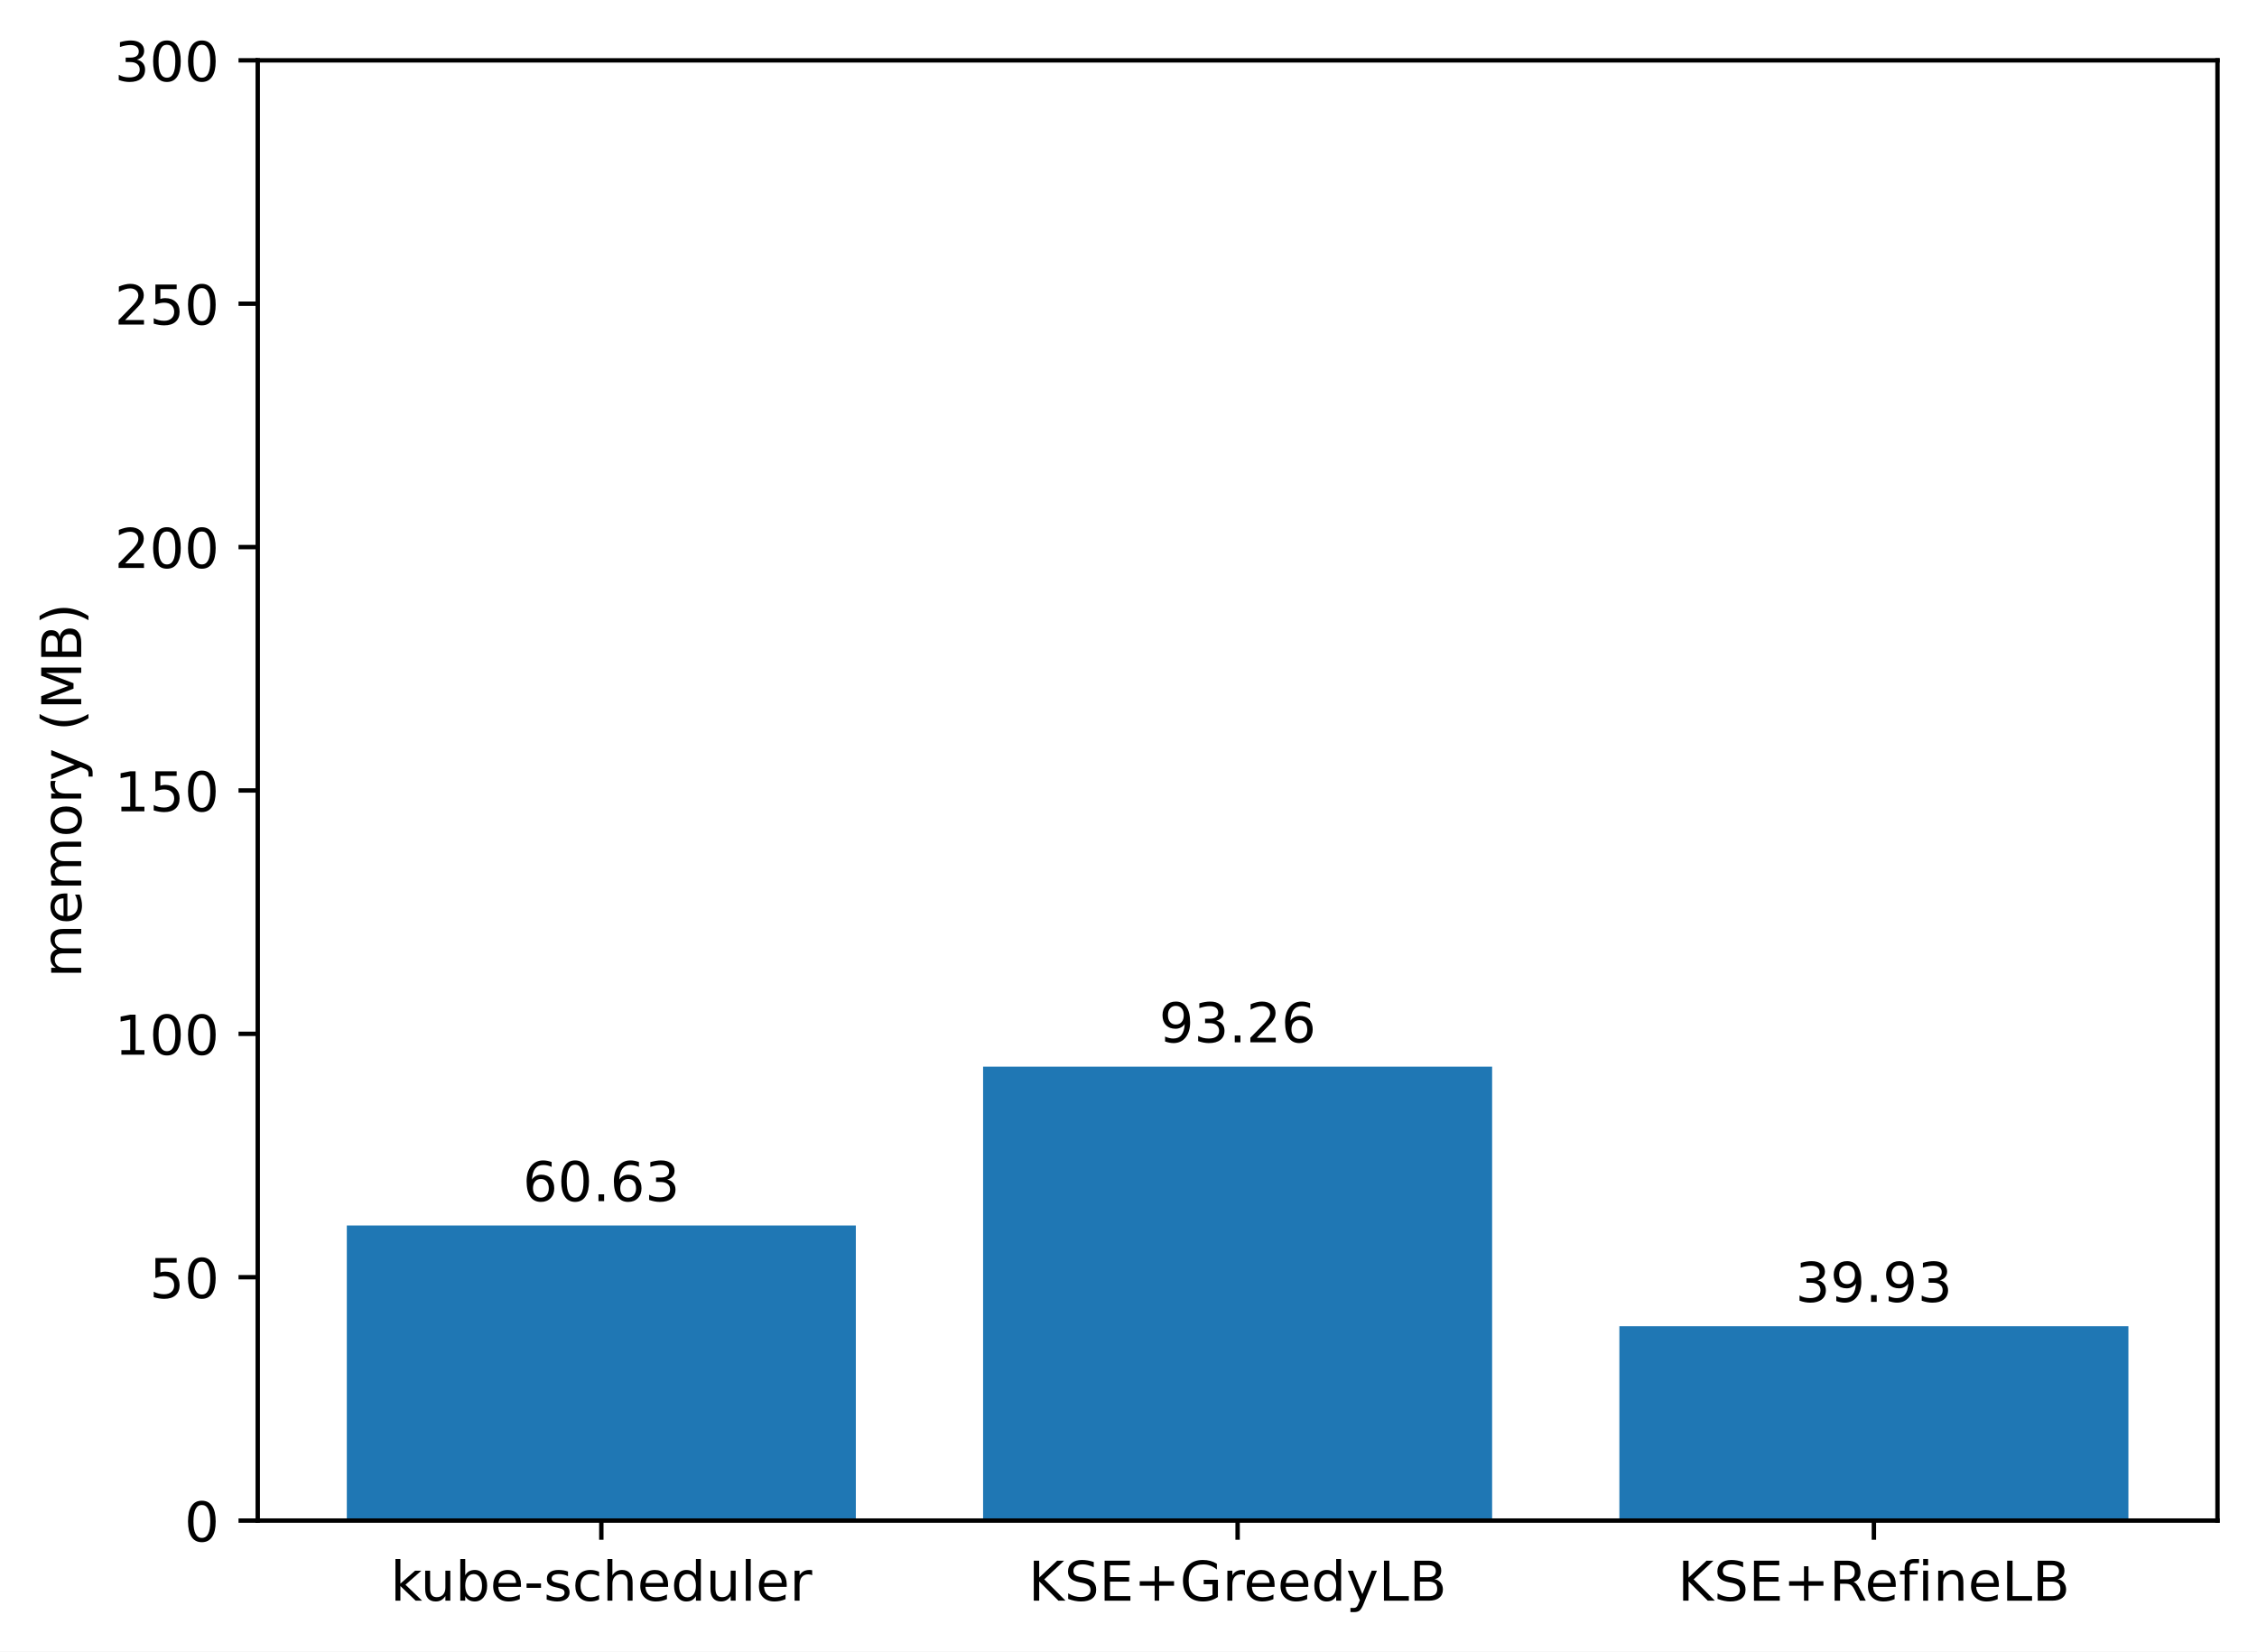
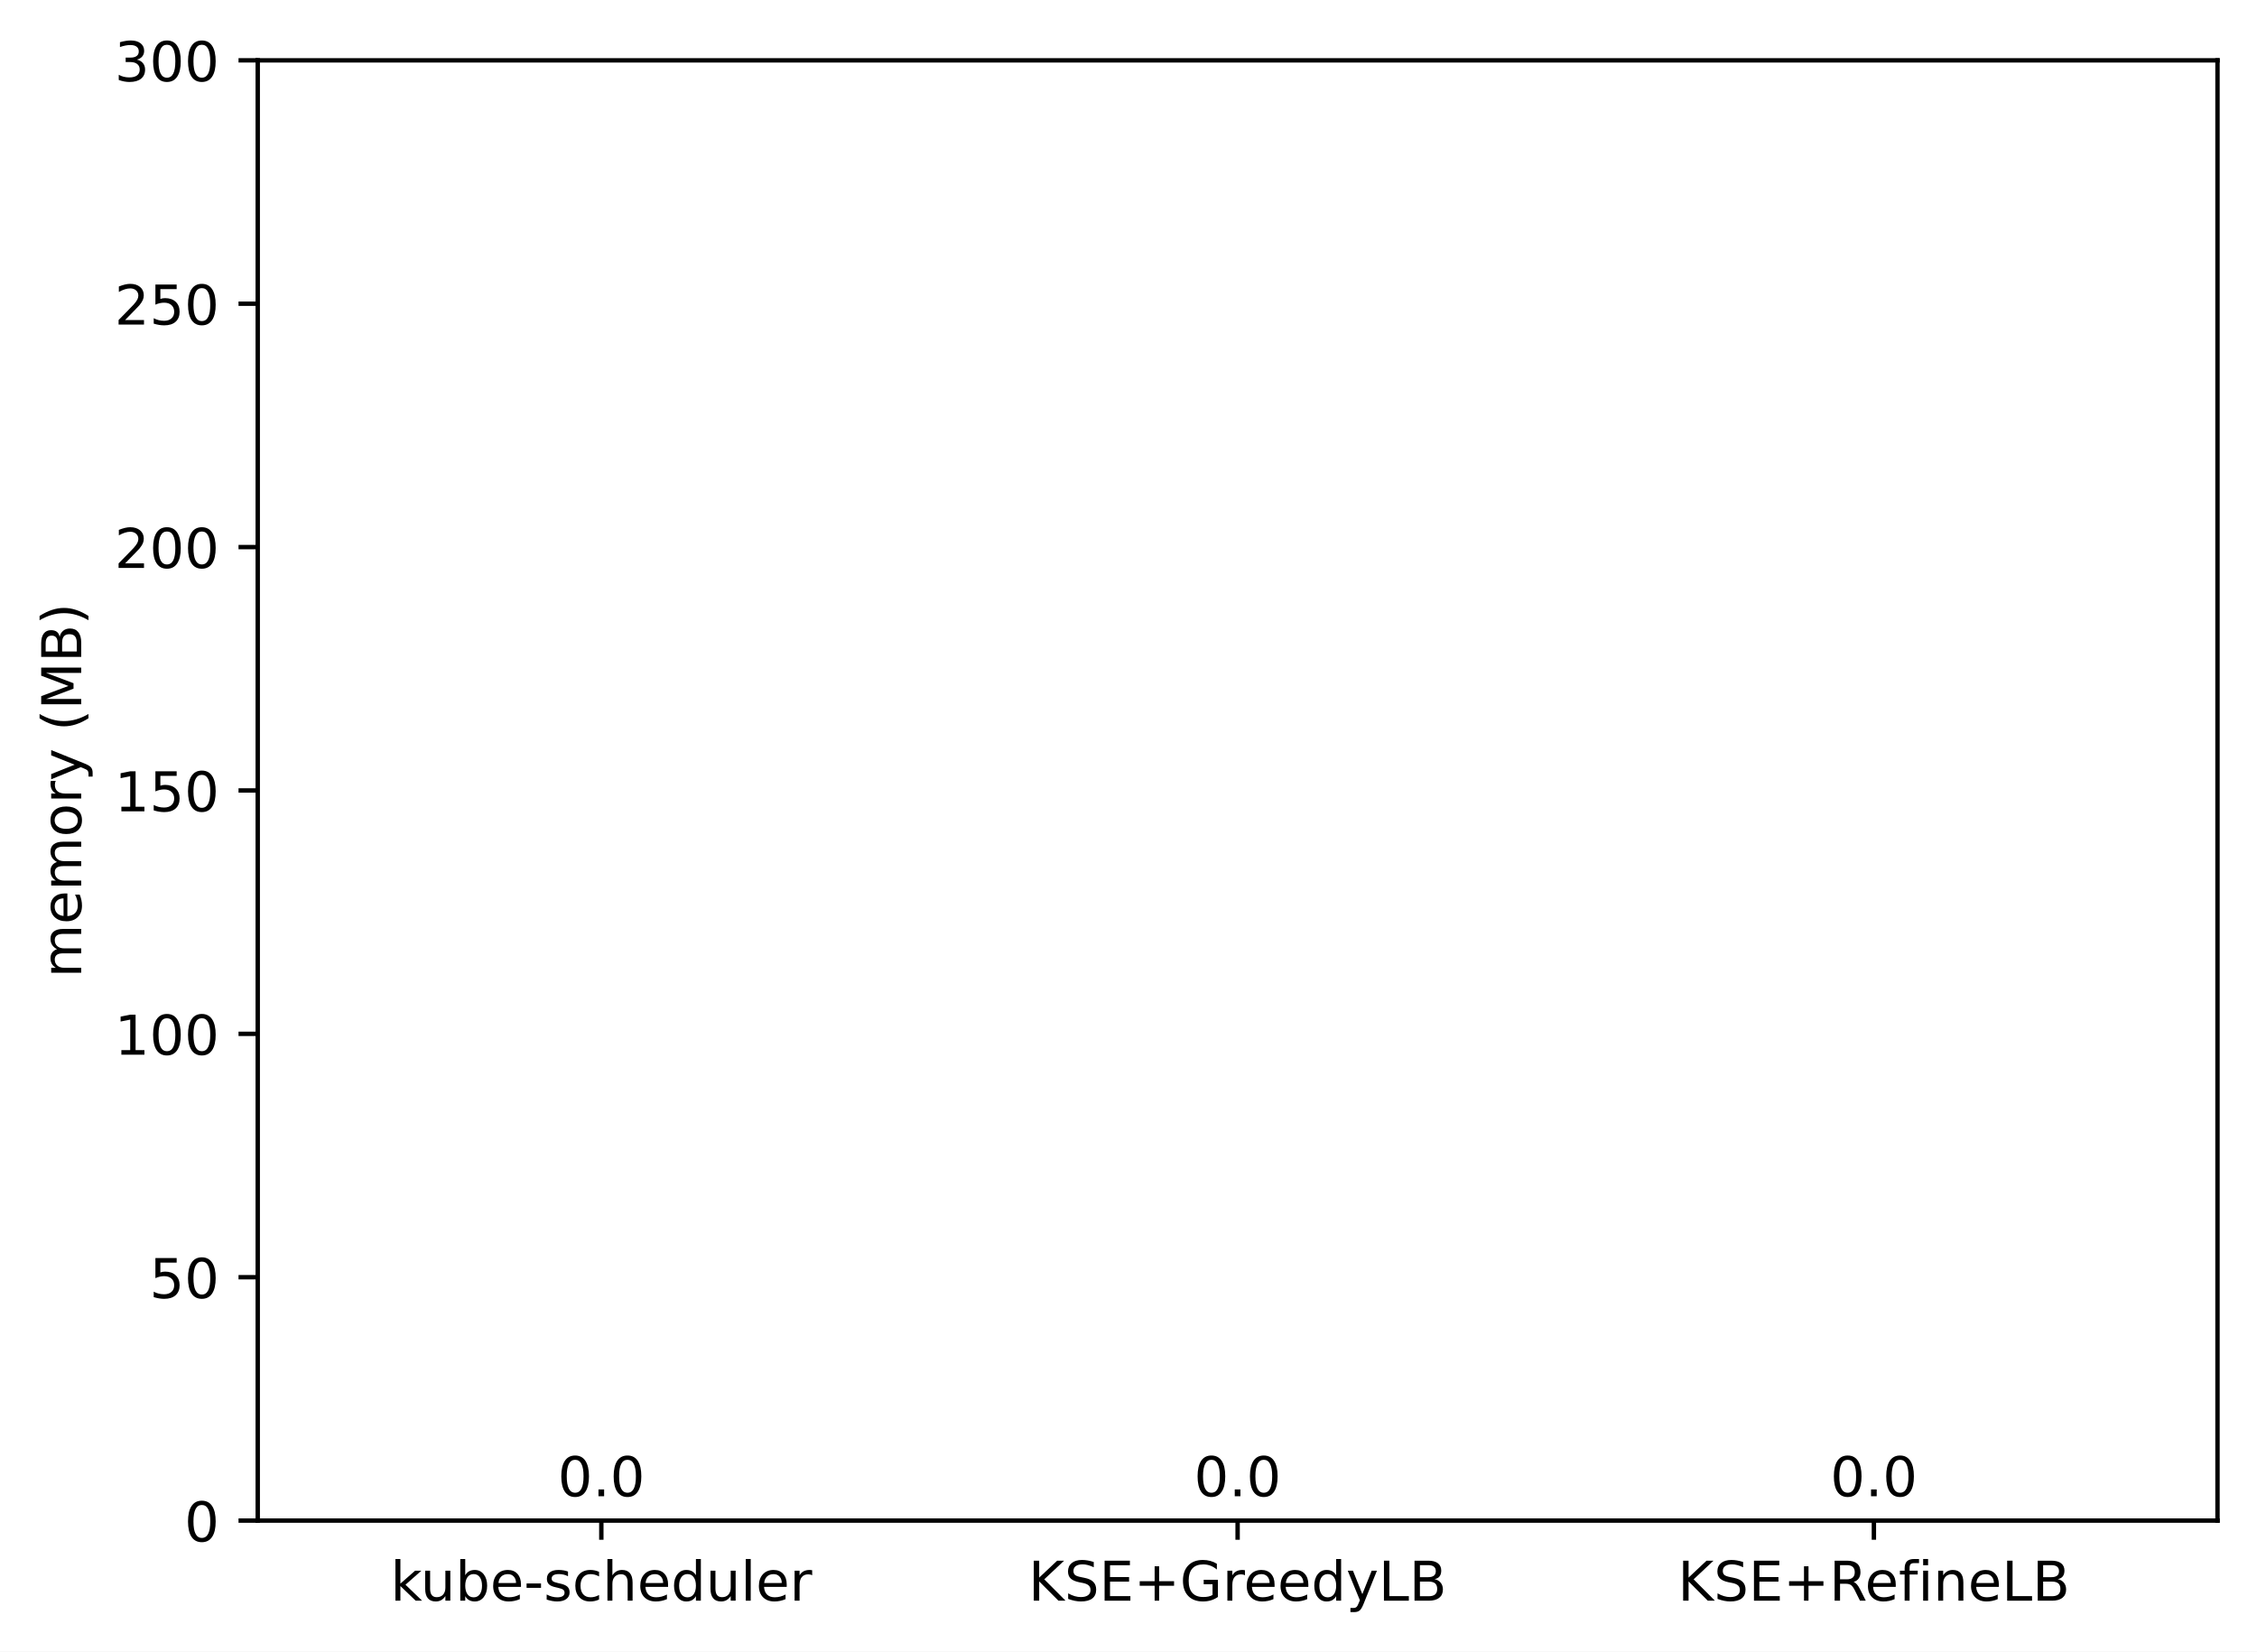
<svg xmlns="http://www.w3.org/2000/svg" xmlns:xlink="http://www.w3.org/1999/xlink" width="411.286pt" height="300.989pt" viewBox="0 0 411.286 300.989" version="1.1">
  <defs>
    <style type="text/css">*{stroke-linejoin: round; stroke-linecap: butt}</style>
  </defs>
  <g id="figure_1">
    <g id="patch_1">
      <path d="M 0 300.989  L 411.286 300.989  L 411.286 0  L 0 0  z " style="fill: #ffffff" />
    </g>
    <g id="axes_1">
      <g id="patch_2">
        <path d="M 46.966 277.111  L 404.086 277.111  L 404.086 10.999  L 46.966 10.999  z " style="fill: #ffffff" />
      </g>
      <g id="patch_3">
-         <path d="M 63.198 277.111  L 155.957 277.111  L 155.957 223.33  L 63.198 223.33  z " clip-path="url(#pae68794fda)" style="fill: #1f77b4" />
+         <path d="M 63.198 277.111  L 155.957 277.111  L 155.957 277.111  L 63.198 277.111  z " clip-path="url(#p9ae39cb17b)" style="fill: #1f77b4" />
      </g>
      <g id="patch_4">
-         <path d="M 179.146 277.111  L 271.905 277.111  L 271.905 194.386  L 179.146 194.386  z " clip-path="url(#pae68794fda)" style="fill: #1f77b4" />
+         <path d="M 179.146 277.111  L 271.905 277.111  L 271.905 277.111  L 179.146 277.111  z " clip-path="url(#p9ae39cb17b)" style="fill: #1f77b4" />
      </g>
      <g id="patch_5">
-         <path d="M 295.094 277.111  L 387.853 277.111  L 387.853 241.692  L 295.094 241.692  z " clip-path="url(#pae68794fda)" style="fill: #1f77b4" />
+         <path d="M 295.094 277.111  L 387.853 277.111  L 387.853 277.111  L 295.094 277.111  z " clip-path="url(#p9ae39cb17b)" style="fill: #1f77b4" />
      </g>
      <g id="matplotlib.axis_1">
        <g id="xtick_1">
          <g id="line2d_1">
            <defs>
-               <path id="mb067555d5d" d="M 0 0  L 0 3.5  " style="stroke: #000000; stroke-width: 0.8" />
+               <path id="m6492af1e6e" d="M 0 0  L 0 3.5  " style="stroke: #000000; stroke-width: 0.8" />
            </defs>
            <g>
-               <use xlink:href="#mb067555d5d" x="109.578" y="277.111" style="stroke: #000000; stroke-width: 0.8" />
+               <use xlink:href="#m6492af1e6e" x="109.578" y="277.111" style="stroke: #000000; stroke-width: 0.8" />
            </g>
          </g>
          <g id="text_1">
            <g transform="translate(71.15179 291.7097)scale(0.1 -0.1)">
              <defs>
                <path id="DejaVuSans-6b" d="M 581 4863  L 1159 4863  L 1159 1991  L 2875 3500  L 3609 3500  L 1753 1863  L 3688 0  L 2938 0  L 1159 1709  L 1159 0  L 581 0  L 581 4863  z " transform="scale(0.015625)" />
                <path id="DejaVuSans-75" d="M 544 1381  L 544 3500  L 1119 3500  L 1119 1403  Q 1119 906 1312 657  Q 1506 409 1894 409  Q 2359 409 2629 706  Q 2900 1003 2900 1516  L 2900 3500  L 3475 3500  L 3475 0  L 2900 0  L 2900 538  Q 2691 219 2414 64  Q 2138 -91 1772 -91  Q 1169 -91 856 284  Q 544 659 544 1381  z M 1991 3584  L 1991 3584  z " transform="scale(0.015625)" />
                <path id="DejaVuSans-62" d="M 3116 1747  Q 3116 2381 2855 2742  Q 2594 3103 2138 3103  Q 1681 3103 1420 2742  Q 1159 2381 1159 1747  Q 1159 1113 1420 752  Q 1681 391 2138 391  Q 2594 391 2855 752  Q 3116 1113 3116 1747  z M 1159 2969  Q 1341 3281 1617 3432  Q 1894 3584 2278 3584  Q 2916 3584 3314 3078  Q 3713 2572 3713 1747  Q 3713 922 3314 415  Q 2916 -91 2278 -91  Q 1894 -91 1617 61  Q 1341 213 1159 525  L 1159 0  L 581 0  L 581 4863  L 1159 4863  L 1159 2969  z " transform="scale(0.015625)" />
                <path id="DejaVuSans-65" d="M 3597 1894  L 3597 1613  L 953 1613  Q 991 1019 1311 708  Q 1631 397 2203 397  Q 2534 397 2845 478  Q 3156 559 3463 722  L 3463 178  Q 3153 47 2828 -22  Q 2503 -91 2169 -91  Q 1331 -91 842 396  Q 353 884 353 1716  Q 353 2575 817 3079  Q 1281 3584 2069 3584  Q 2775 3584 3186 3129  Q 3597 2675 3597 1894  z M 3022 2063  Q 3016 2534 2758 2815  Q 2500 3097 2075 3097  Q 1594 3097 1305 2825  Q 1016 2553 972 2059  L 3022 2063  z " transform="scale(0.015625)" />
                <path id="DejaVuSans-2d" d="M 313 2009  L 1997 2009  L 1997 1497  L 313 1497  L 313 2009  z " transform="scale(0.015625)" />
                <path id="DejaVuSans-73" d="M 2834 3397  L 2834 2853  Q 2591 2978 2328 3040  Q 2066 3103 1784 3103  Q 1356 3103 1142 2972  Q 928 2841 928 2578  Q 928 2378 1081 2264  Q 1234 2150 1697 2047  L 1894 2003  Q 2506 1872 2764 1633  Q 3022 1394 3022 966  Q 3022 478 2636 193  Q 2250 -91 1575 -91  Q 1294 -91 989 -36  Q 684 19 347 128  L 347 722  Q 666 556 975 473  Q 1284 391 1588 391  Q 1994 391 2212 530  Q 2431 669 2431 922  Q 2431 1156 2273 1281  Q 2116 1406 1581 1522  L 1381 1569  Q 847 1681 609 1914  Q 372 2147 372 2553  Q 372 3047 722 3315  Q 1072 3584 1716 3584  Q 2034 3584 2315 3537  Q 2597 3491 2834 3397  z " transform="scale(0.015625)" />
                <path id="DejaVuSans-63" d="M 3122 3366  L 3122 2828  Q 2878 2963 2633 3030  Q 2388 3097 2138 3097  Q 1578 3097 1268 2742  Q 959 2388 959 1747  Q 959 1106 1268 751  Q 1578 397 2138 397  Q 2388 397 2633 464  Q 2878 531 3122 666  L 3122 134  Q 2881 22 2623 -34  Q 2366 -91 2075 -91  Q 1284 -91 818 406  Q 353 903 353 1747  Q 353 2603 823 3093  Q 1294 3584 2113 3584  Q 2378 3584 2631 3529  Q 2884 3475 3122 3366  z " transform="scale(0.015625)" />
                <path id="DejaVuSans-68" d="M 3513 2113  L 3513 0  L 2938 0  L 2938 2094  Q 2938 2591 2744 2837  Q 2550 3084 2163 3084  Q 1697 3084 1428 2787  Q 1159 2491 1159 1978  L 1159 0  L 581 0  L 581 4863  L 1159 4863  L 1159 2956  Q 1366 3272 1645 3428  Q 1925 3584 2291 3584  Q 2894 3584 3203 3211  Q 3513 2838 3513 2113  z " transform="scale(0.015625)" />
                <path id="DejaVuSans-64" d="M 2906 2969  L 2906 4863  L 3481 4863  L 3481 0  L 2906 0  L 2906 525  Q 2725 213 2448 61  Q 2172 -91 1784 -91  Q 1150 -91 751 415  Q 353 922 353 1747  Q 353 2572 751 3078  Q 1150 3584 1784 3584  Q 2172 3584 2448 3432  Q 2725 3281 2906 2969  z M 947 1747  Q 947 1113 1208 752  Q 1469 391 1925 391  Q 2381 391 2643 752  Q 2906 1113 2906 1747  Q 2906 2381 2643 2742  Q 2381 3103 1925 3103  Q 1469 3103 1208 2742  Q 947 2381 947 1747  z " transform="scale(0.015625)" />
                <path id="DejaVuSans-6c" d="M 603 4863  L 1178 4863  L 1178 0  L 603 0  L 603 4863  z " transform="scale(0.015625)" />
                <path id="DejaVuSans-72" d="M 2631 2963  Q 2534 3019 2420 3045  Q 2306 3072 2169 3072  Q 1681 3072 1420 2755  Q 1159 2438 1159 1844  L 1159 0  L 581 0  L 581 3500  L 1159 3500  L 1159 2956  Q 1341 3275 1631 3429  Q 1922 3584 2338 3584  Q 2397 3584 2469 3576  Q 2541 3569 2628 3553  L 2631 2963  z " transform="scale(0.015625)" />
              </defs>
              <use xlink:href="#DejaVuSans-6b" />
              <use xlink:href="#DejaVuSans-75" x="54.785" />
              <use xlink:href="#DejaVuSans-62" x="118.164" />
              <use xlink:href="#DejaVuSans-65" x="181.641" />
              <use xlink:href="#DejaVuSans-2d" x="243.164" />
              <use xlink:href="#DejaVuSans-73" x="279.248" />
              <use xlink:href="#DejaVuSans-63" x="331.348" />
              <use xlink:href="#DejaVuSans-68" x="386.328" />
              <use xlink:href="#DejaVuSans-65" x="449.707" />
              <use xlink:href="#DejaVuSans-64" x="511.23" />
              <use xlink:href="#DejaVuSans-75" x="574.707" />
              <use xlink:href="#DejaVuSans-6c" x="638.086" />
              <use xlink:href="#DejaVuSans-65" x="665.869" />
              <use xlink:href="#DejaVuSans-72" x="727.393" />
            </g>
          </g>
        </g>
        <g id="xtick_2">
          <g id="line2d_2">
            <g>
-               <use xlink:href="#mb067555d5d" x="225.526" y="277.111" style="stroke: #000000; stroke-width: 0.8" />
+               <use xlink:href="#m6492af1e6e" x="225.526" y="277.111" style="stroke: #000000; stroke-width: 0.8" />
            </g>
          </g>
          <g id="text_2">
            <g transform="translate(187.403 291.7097)scale(0.1 -0.1)">
              <defs>
                <path id="DejaVuSans-4b" d="M 628 4666  L 1259 4666  L 1259 2694  L 3353 4666  L 4166 4666  L 1850 2491  L 4331 0  L 3500 0  L 1259 2247  L 1259 0  L 628 0  L 628 4666  z " transform="scale(0.015625)" />
                <path id="DejaVuSans-53" d="M 3425 4513  L 3425 3897  Q 3066 4069 2747 4153  Q 2428 4238 2131 4238  Q 1616 4238 1336 4038  Q 1056 3838 1056 3469  Q 1056 3159 1242 3001  Q 1428 2844 1947 2747  L 2328 2669  Q 3034 2534 3370 2195  Q 3706 1856 3706 1288  Q 3706 609 3251 259  Q 2797 -91 1919 -91  Q 1588 -91 1214 -16  Q 841 59 441 206  L 441 856  Q 825 641 1194 531  Q 1563 422 1919 422  Q 2459 422 2753 634  Q 3047 847 3047 1241  Q 3047 1584 2836 1778  Q 2625 1972 2144 2069  L 1759 2144  Q 1053 2284 737 2584  Q 422 2884 422 3419  Q 422 4038 858 4394  Q 1294 4750 2059 4750  Q 2388 4750 2728 4690  Q 3069 4631 3425 4513  z " transform="scale(0.015625)" />
                <path id="DejaVuSans-45" d="M 628 4666  L 3578 4666  L 3578 4134  L 1259 4134  L 1259 2753  L 3481 2753  L 3481 2222  L 1259 2222  L 1259 531  L 3634 531  L 3634 0  L 628 0  L 628 4666  z " transform="scale(0.015625)" />
                <path id="DejaVuSans-2b" d="M 2944 4013  L 2944 2272  L 4684 2272  L 4684 1741  L 2944 1741  L 2944 0  L 2419 0  L 2419 1741  L 678 1741  L 678 2272  L 2419 2272  L 2419 4013  L 2944 4013  z " transform="scale(0.015625)" />
                <path id="DejaVuSans-47" d="M 3809 666  L 3809 1919  L 2778 1919  L 2778 2438  L 4434 2438  L 4434 434  Q 4069 175 3628 42  Q 3188 -91 2688 -91  Q 1594 -91 976 548  Q 359 1188 359 2328  Q 359 3472 976 4111  Q 1594 4750 2688 4750  Q 3144 4750 3555 4637  Q 3966 4525 4313 4306  L 4313 3634  Q 3963 3931 3569 4081  Q 3175 4231 2741 4231  Q 1884 4231 1454 3753  Q 1025 3275 1025 2328  Q 1025 1384 1454 906  Q 1884 428 2741 428  Q 3075 428 3337 486  Q 3600 544 3809 666  z " transform="scale(0.015625)" />
                <path id="DejaVuSans-79" d="M 2059 -325  Q 1816 -950 1584 -1140  Q 1353 -1331 966 -1331  L 506 -1331  L 506 -850  L 844 -850  Q 1081 -850 1212 -737  Q 1344 -625 1503 -206  L 1606 56  L 191 3500  L 800 3500  L 1894 763  L 2988 3500  L 3597 3500  L 2059 -325  z " transform="scale(0.015625)" />
                <path id="DejaVuSans-4c" d="M 628 4666  L 1259 4666  L 1259 531  L 3531 531  L 3531 0  L 628 0  L 628 4666  z " transform="scale(0.015625)" />
                <path id="DejaVuSans-42" d="M 1259 2228  L 1259 519  L 2272 519  Q 2781 519 3026 730  Q 3272 941 3272 1375  Q 3272 1813 3026 2020  Q 2781 2228 2272 2228  L 1259 2228  z M 1259 4147  L 1259 2741  L 2194 2741  Q 2656 2741 2882 2914  Q 3109 3088 3109 3444  Q 3109 3797 2882 3972  Q 2656 4147 2194 4147  L 1259 4147  z M 628 4666  L 2241 4666  Q 2963 4666 3353 4366  Q 3744 4066 3744 3513  Q 3744 3084 3544 2831  Q 3344 2578 2956 2516  Q 3422 2416 3680 2098  Q 3938 1781 3938 1306  Q 3938 681 3513 340  Q 3088 0 2303 0  L 628 0  L 628 4666  z " transform="scale(0.015625)" />
              </defs>
              <use xlink:href="#DejaVuSans-4b" />
              <use xlink:href="#DejaVuSans-53" x="65.576" />
              <use xlink:href="#DejaVuSans-45" x="129.053" />
              <use xlink:href="#DejaVuSans-2b" x="192.236" />
              <use xlink:href="#DejaVuSans-47" x="276.025" />
              <use xlink:href="#DejaVuSans-72" x="353.516" />
              <use xlink:href="#DejaVuSans-65" x="392.379" />
              <use xlink:href="#DejaVuSans-65" x="453.902" />
              <use xlink:href="#DejaVuSans-64" x="515.426" />
              <use xlink:href="#DejaVuSans-79" x="578.902" />
              <use xlink:href="#DejaVuSans-4c" x="638.082" />
              <use xlink:href="#DejaVuSans-42" x="693.795" />
            </g>
          </g>
        </g>
        <g id="xtick_3">
          <g id="line2d_3">
            <g>
-               <use xlink:href="#mb067555d5d" x="341.474" y="277.111" style="stroke: #000000; stroke-width: 0.8" />
+               <use xlink:href="#m6492af1e6e" x="341.474" y="277.111" style="stroke: #000000; stroke-width: 0.8" />
            </g>
          </g>
          <g id="text_3">
            <g transform="translate(305.7346 291.7097)scale(0.1 -0.1)">
              <defs>
                <path id="DejaVuSans-52" d="M 2841 2188  Q 3044 2119 3236 1894  Q 3428 1669 3622 1275  L 4263 0  L 3584 0  L 2988 1197  Q 2756 1666 2539 1819  Q 2322 1972 1947 1972  L 1259 1972  L 1259 0  L 628 0  L 628 4666  L 2053 4666  Q 2853 4666 3247 4331  Q 3641 3997 3641 3322  Q 3641 2881 3436 2590  Q 3231 2300 2841 2188  z M 1259 4147  L 1259 2491  L 2053 2491  Q 2509 2491 2742 2702  Q 2975 2913 2975 3322  Q 2975 3731 2742 3939  Q 2509 4147 2053 4147  L 1259 4147  z " transform="scale(0.015625)" />
                <path id="DejaVuSans-66" d="M 2375 4863  L 2375 4384  L 1825 4384  Q 1516 4384 1395 4259  Q 1275 4134 1275 3809  L 1275 3500  L 2222 3500  L 2222 3053  L 1275 3053  L 1275 0  L 697 0  L 697 3053  L 147 3053  L 147 3500  L 697 3500  L 697 3744  Q 697 4328 969 4595  Q 1241 4863 1831 4863  L 2375 4863  z " transform="scale(0.015625)" />
                <path id="DejaVuSans-69" d="M 603 3500  L 1178 3500  L 1178 0  L 603 0  L 603 3500  z M 603 4863  L 1178 4863  L 1178 4134  L 603 4134  L 603 4863  z " transform="scale(0.015625)" />
                <path id="DejaVuSans-6e" d="M 3513 2113  L 3513 0  L 2938 0  L 2938 2094  Q 2938 2591 2744 2837  Q 2550 3084 2163 3084  Q 1697 3084 1428 2787  Q 1159 2491 1159 1978  L 1159 0  L 581 0  L 581 3500  L 1159 3500  L 1159 2956  Q 1366 3272 1645 3428  Q 1925 3584 2291 3584  Q 2894 3584 3203 3211  Q 3513 2838 3513 2113  z " transform="scale(0.015625)" />
              </defs>
              <use xlink:href="#DejaVuSans-4b" />
              <use xlink:href="#DejaVuSans-53" x="65.576" />
              <use xlink:href="#DejaVuSans-45" x="129.053" />
              <use xlink:href="#DejaVuSans-2b" x="192.236" />
              <use xlink:href="#DejaVuSans-52" x="276.025" />
              <use xlink:href="#DejaVuSans-65" x="341.008" />
              <use xlink:href="#DejaVuSans-66" x="402.531" />
              <use xlink:href="#DejaVuSans-69" x="437.736" />
              <use xlink:href="#DejaVuSans-6e" x="465.52" />
              <use xlink:href="#DejaVuSans-65" x="528.898" />
              <use xlink:href="#DejaVuSans-4c" x="590.422" />
              <use xlink:href="#DejaVuSans-42" x="646.135" />
            </g>
          </g>
        </g>
      </g>
      <g id="matplotlib.axis_2">
        <g id="ytick_1">
          <g id="line2d_4">
            <defs>
-               <path id="m4268ebd882" d="M 0 0  L -3.5 0  " style="stroke: #000000; stroke-width: 0.8" />
+               <path id="mfc9f6649cf" d="M 0 0  L -3.5 0  " style="stroke: #000000; stroke-width: 0.8" />
            </defs>
            <g>
-               <use xlink:href="#m4268ebd882" x="46.966" y="277.111" style="stroke: #000000; stroke-width: 0.8" />
+               <use xlink:href="#mfc9f6649cf" x="46.966" y="277.111" style="stroke: #000000; stroke-width: 0.8" />
            </g>
          </g>
          <g id="text_4">
            <g transform="translate(33.60312 280.9104)scale(0.1 -0.1)">
              <defs>
                <path id="DejaVuSans-30" d="M 2034 4250  Q 1547 4250 1301 3770  Q 1056 3291 1056 2328  Q 1056 1369 1301 889  Q 1547 409 2034 409  Q 2525 409 2770 889  Q 3016 1369 3016 2328  Q 3016 3291 2770 3770  Q 2525 4250 2034 4250  z M 2034 4750  Q 2819 4750 3233 4129  Q 3647 3509 3647 2328  Q 3647 1150 3233 529  Q 2819 -91 2034 -91  Q 1250 -91 836 529  Q 422 1150 422 2328  Q 422 3509 836 4129  Q 1250 4750 2034 4750  z " transform="scale(0.015625)" />
              </defs>
              <use xlink:href="#DejaVuSans-30" />
            </g>
          </g>
        </g>
        <g id="ytick_2">
          <g id="line2d_5">
            <g>
-               <use xlink:href="#m4268ebd882" x="46.966" y="232.759" style="stroke: #000000; stroke-width: 0.8" />
+               <use xlink:href="#mfc9f6649cf" x="46.966" y="232.759" style="stroke: #000000; stroke-width: 0.8" />
            </g>
          </g>
          <g id="text_5">
            <g transform="translate(27.24063 236.5584)scale(0.1 -0.1)">
              <defs>
                <path id="DejaVuSans-35" d="M 691 4666  L 3169 4666  L 3169 4134  L 1269 4134  L 1269 2991  Q 1406 3038 1543 3061  Q 1681 3084 1819 3084  Q 2600 3084 3056 2656  Q 3513 2228 3513 1497  Q 3513 744 3044 326  Q 2575 -91 1722 -91  Q 1428 -91 1123 -41  Q 819 9 494 109  L 494 744  Q 775 591 1075 516  Q 1375 441 1709 441  Q 2250 441 2565 725  Q 2881 1009 2881 1497  Q 2881 1984 2565 2268  Q 2250 2553 1709 2553  Q 1456 2553 1204 2497  Q 953 2441 691 2322  L 691 4666  z " transform="scale(0.015625)" />
              </defs>
              <use xlink:href="#DejaVuSans-35" />
              <use xlink:href="#DejaVuSans-30" x="63.623" />
            </g>
          </g>
        </g>
        <g id="ytick_3">
          <g id="line2d_6">
            <g>
-               <use xlink:href="#m4268ebd882" x="46.966" y="188.407" style="stroke: #000000; stroke-width: 0.8" />
+               <use xlink:href="#mfc9f6649cf" x="46.966" y="188.407" style="stroke: #000000; stroke-width: 0.8" />
            </g>
          </g>
          <g id="text_6">
            <g transform="translate(20.87813 192.2064)scale(0.1 -0.1)">
              <defs>
                <path id="DejaVuSans-31" d="M 794 531  L 1825 531  L 1825 4091  L 703 3866  L 703 4441  L 1819 4666  L 2450 4666  L 2450 531  L 3481 531  L 3481 0  L 794 0  L 794 531  z " transform="scale(0.015625)" />
              </defs>
              <use xlink:href="#DejaVuSans-31" />
              <use xlink:href="#DejaVuSans-30" x="63.623" />
              <use xlink:href="#DejaVuSans-30" x="127.246" />
            </g>
          </g>
        </g>
        <g id="ytick_4">
          <g id="line2d_7">
            <g>
-               <use xlink:href="#m4268ebd882" x="46.966" y="144.055" style="stroke: #000000; stroke-width: 0.8" />
+               <use xlink:href="#mfc9f6649cf" x="46.966" y="144.055" style="stroke: #000000; stroke-width: 0.8" />
            </g>
          </g>
          <g id="text_7">
            <g transform="translate(20.87813 147.8544)scale(0.1 -0.1)">
              <use xlink:href="#DejaVuSans-31" />
              <use xlink:href="#DejaVuSans-35" x="63.623" />
              <use xlink:href="#DejaVuSans-30" x="127.246" />
            </g>
          </g>
        </g>
        <g id="ytick_5">
          <g id="line2d_8">
            <g>
-               <use xlink:href="#m4268ebd882" x="46.966" y="99.703" style="stroke: #000000; stroke-width: 0.8" />
+               <use xlink:href="#mfc9f6649cf" x="46.966" y="99.703" style="stroke: #000000; stroke-width: 0.8" />
            </g>
          </g>
          <g id="text_8">
            <g transform="translate(20.87813 103.5024)scale(0.1 -0.1)">
              <defs>
                <path id="DejaVuSans-32" d="M 1228 531  L 3431 531  L 3431 0  L 469 0  L 469 531  Q 828 903 1448 1529  Q 2069 2156 2228 2338  Q 2531 2678 2651 2914  Q 2772 3150 2772 3378  Q 2772 3750 2511 3984  Q 2250 4219 1831 4219  Q 1534 4219 1204 4116  Q 875 4013 500 3803  L 500 4441  Q 881 4594 1212 4672  Q 1544 4750 1819 4750  Q 2544 4750 2975 4387  Q 3406 4025 3406 3419  Q 3406 3131 3298 2873  Q 3191 2616 2906 2266  Q 2828 2175 2409 1742  Q 1991 1309 1228 531  z " transform="scale(0.015625)" />
              </defs>
              <use xlink:href="#DejaVuSans-32" />
              <use xlink:href="#DejaVuSans-30" x="63.623" />
              <use xlink:href="#DejaVuSans-30" x="127.246" />
            </g>
          </g>
        </g>
        <g id="ytick_6">
          <g id="line2d_9">
            <g>
-               <use xlink:href="#m4268ebd882" x="46.966" y="55.351" style="stroke: #000000; stroke-width: 0.8" />
+               <use xlink:href="#mfc9f6649cf" x="46.966" y="55.351" style="stroke: #000000; stroke-width: 0.8" />
            </g>
          </g>
          <g id="text_9">
            <g transform="translate(20.87813 59.15044)scale(0.1 -0.1)">
              <use xlink:href="#DejaVuSans-32" />
              <use xlink:href="#DejaVuSans-35" x="63.623" />
              <use xlink:href="#DejaVuSans-30" x="127.246" />
            </g>
          </g>
        </g>
        <g id="ytick_7">
          <g id="line2d_10">
            <g>
-               <use xlink:href="#m4268ebd882" x="46.966" y="10.999" style="stroke: #000000; stroke-width: 0.8" />
+               <use xlink:href="#mfc9f6649cf" x="46.966" y="10.999" style="stroke: #000000; stroke-width: 0.8" />
            </g>
          </g>
          <g id="text_10">
            <g transform="translate(20.87813 14.79844)scale(0.1 -0.1)">
              <defs>
                <path id="DejaVuSans-33" d="M 2597 2516  Q 3050 2419 3304 2112  Q 3559 1806 3559 1356  Q 3559 666 3084 287  Q 2609 -91 1734 -91  Q 1441 -91 1130 -33  Q 819 25 488 141  L 488 750  Q 750 597 1062 519  Q 1375 441 1716 441  Q 2309 441 2620 675  Q 2931 909 2931 1356  Q 2931 1769 2642 2001  Q 2353 2234 1838 2234  L 1294 2234  L 1294 2753  L 1863 2753  Q 2328 2753 2575 2939  Q 2822 3125 2822 3475  Q 2822 3834 2567 4026  Q 2313 4219 1838 4219  Q 1578 4219 1281 4162  Q 984 4106 628 3988  L 628 4550  Q 988 4650 1302 4700  Q 1616 4750 1894 4750  Q 2613 4750 3031 4423  Q 3450 4097 3450 3541  Q 3450 3153 3228 2886  Q 3006 2619 2597 2516  z " transform="scale(0.015625)" />
              </defs>
              <use xlink:href="#DejaVuSans-33" />
              <use xlink:href="#DejaVuSans-30" x="63.623" />
              <use xlink:href="#DejaVuSans-30" x="127.246" />
            </g>
          </g>
        </g>
        <g id="text_11">
          <g transform="translate(14.79844 178.1818)rotate(-90)scale(0.1 -0.1)">
            <defs>
              <path id="DejaVuSans-6d" d="M 3328 2828  Q 3544 3216 3844 3400  Q 4144 3584 4550 3584  Q 5097 3584 5394 3201  Q 5691 2819 5691 2113  L 5691 0  L 5113 0  L 5113 2094  Q 5113 2597 4934 2840  Q 4756 3084 4391 3084  Q 3944 3084 3684 2787  Q 3425 2491 3425 1978  L 3425 0  L 2847 0  L 2847 2094  Q 2847 2600 2669 2842  Q 2491 3084 2119 3084  Q 1678 3084 1418 2786  Q 1159 2488 1159 1978  L 1159 0  L 581 0  L 581 3500  L 1159 3500  L 1159 2956  Q 1356 3278 1631 3431  Q 1906 3584 2284 3584  Q 2666 3584 2933 3390  Q 3200 3197 3328 2828  z " transform="scale(0.015625)" />
              <path id="DejaVuSans-6f" d="M 1959 3097  Q 1497 3097 1228 2736  Q 959 2375 959 1747  Q 959 1119 1226 758  Q 1494 397 1959 397  Q 2419 397 2687 759  Q 2956 1122 2956 1747  Q 2956 2369 2687 2733  Q 2419 3097 1959 3097  z M 1959 3584  Q 2709 3584 3137 3096  Q 3566 2609 3566 1747  Q 3566 888 3137 398  Q 2709 -91 1959 -91  Q 1206 -91 779 398  Q 353 888 353 1747  Q 353 2609 779 3096  Q 1206 3584 1959 3584  z " transform="scale(0.015625)" />
              <path id="DejaVuSans-20" transform="scale(0.015625)" />
              <path id="DejaVuSans-28" d="M 1984 4856  Q 1566 4138 1362 3434  Q 1159 2731 1159 2009  Q 1159 1288 1364 580  Q 1569 -128 1984 -844  L 1484 -844  Q 1016 -109 783 600  Q 550 1309 550 2009  Q 550 2706 781 3412  Q 1013 4119 1484 4856  L 1984 4856  z " transform="scale(0.015625)" />
              <path id="DejaVuSans-4d" d="M 628 4666  L 1569 4666  L 2759 1491  L 3956 4666  L 4897 4666  L 4897 0  L 4281 0  L 4281 4097  L 3078 897  L 2444 897  L 1241 4097  L 1241 0  L 628 0  L 628 4666  z " transform="scale(0.015625)" />
              <path id="DejaVuSans-29" d="M 513 4856  L 1013 4856  Q 1481 4119 1714 3412  Q 1947 2706 1947 2009  Q 1947 1309 1714 600  Q 1481 -109 1013 -844  L 513 -844  Q 928 -128 1133 580  Q 1338 1288 1338 2009  Q 1338 2731 1133 3434  Q 928 4138 513 4856  z " transform="scale(0.015625)" />
            </defs>
            <use xlink:href="#DejaVuSans-6d" />
            <use xlink:href="#DejaVuSans-65" x="97.412" />
            <use xlink:href="#DejaVuSans-6d" x="158.936" />
            <use xlink:href="#DejaVuSans-6f" x="256.348" />
            <use xlink:href="#DejaVuSans-72" x="317.529" />
            <use xlink:href="#DejaVuSans-79" x="358.643" />
            <use xlink:href="#DejaVuSans-20" x="417.822" />
            <use xlink:href="#DejaVuSans-28" x="449.609" />
            <use xlink:href="#DejaVuSans-4d" x="488.623" />
            <use xlink:href="#DejaVuSans-42" x="574.902" />
            <use xlink:href="#DejaVuSans-29" x="643.506" />
          </g>
        </g>
      </g>
      <g id="patch_6">
        <path d="M 46.966 277.111  L 46.966 10.999  " style="fill: none; stroke: #000000; stroke-width: 0.8; stroke-linejoin: miter; stroke-linecap: square" />
      </g>
      <g id="patch_7">
        <path d="M 404.086 277.111  L 404.086 10.999  " style="fill: none; stroke: #000000; stroke-width: 0.8; stroke-linejoin: miter; stroke-linecap: square" />
      </g>
      <g id="patch_8">
        <path d="M 46.966 277.111  L 404.086 277.111  " style="fill: none; stroke: #000000; stroke-width: 0.8; stroke-linejoin: miter; stroke-linecap: square" />
      </g>
      <g id="patch_9">
        <path d="M 46.966 10.999  L 404.086 10.999  " style="fill: none; stroke: #000000; stroke-width: 0.8; stroke-linejoin: miter; stroke-linecap: square" />
      </g>
      <g id="text_12">
-         <g transform="translate(95.26351 218.8948)scale(0.1 -0.1)">
+         <g transform="translate(101.626 272.676)scale(0.1 -0.1)">
          <defs>
-             <path id="DejaVuSans-36" d="M 2113 2584  Q 1688 2584 1439 2293  Q 1191 2003 1191 1497  Q 1191 994 1439 701  Q 1688 409 2113 409  Q 2538 409 2786 701  Q 3034 994 3034 1497  Q 3034 2003 2786 2293  Q 2538 2584 2113 2584  z M 3366 4563  L 3366 3988  Q 3128 4100 2886 4159  Q 2644 4219 2406 4219  Q 1781 4219 1451 3797  Q 1122 3375 1075 2522  Q 1259 2794 1537 2939  Q 1816 3084 2150 3084  Q 2853 3084 3261 2657  Q 3669 2231 3669 1497  Q 3669 778 3244 343  Q 2819 -91 2113 -91  Q 1303 -91 875 529  Q 447 1150 447 2328  Q 447 3434 972 4092  Q 1497 4750 2381 4750  Q 2619 4750 2861 4703  Q 3103 4656 3366 4563  z " transform="scale(0.015625)" />
            <path id="DejaVuSans-2e" d="M 684 794  L 1344 794  L 1344 0  L 684 0  L 684 794  z " transform="scale(0.015625)" />
          </defs>
-           <use xlink:href="#DejaVuSans-36" />
-           <use xlink:href="#DejaVuSans-30" x="63.623" />
-           <use xlink:href="#DejaVuSans-2e" x="127.246" />
-           <use xlink:href="#DejaVuSans-36" x="159.033" />
-           <use xlink:href="#DejaVuSans-33" x="222.656" />
+           <use xlink:href="#DejaVuSans-30" />
+           <use xlink:href="#DejaVuSans-2e" x="63.623" />
+           <use xlink:href="#DejaVuSans-30" x="95.41" />
        </g>
      </g>
      <g id="text_13">
-         <g transform="translate(211.2116 189.9507)scale(0.1 -0.1)">
-           <defs>
-             <path id="DejaVuSans-39" d="M 703 97  L 703 672  Q 941 559 1184 500  Q 1428 441 1663 441  Q 2288 441 2617 861  Q 2947 1281 2994 2138  Q 2813 1869 2534 1725  Q 2256 1581 1919 1581  Q 1219 1581 811 2004  Q 403 2428 403 3163  Q 403 3881 828 4315  Q 1253 4750 1959 4750  Q 2769 4750 3195 4129  Q 3622 3509 3622 2328  Q 3622 1225 3098 567  Q 2575 -91 1691 -91  Q 1453 -91 1209 -44  Q 966 3 703 97  z M 1959 2075  Q 2384 2075 2632 2365  Q 2881 2656 2881 3163  Q 2881 3666 2632 3958  Q 2384 4250 1959 4250  Q 1534 4250 1286 3958  Q 1038 3666 1038 3163  Q 1038 2656 1286 2365  Q 1534 2075 1959 2075  z " transform="scale(0.015625)" />
-           </defs>
-           <use xlink:href="#DejaVuSans-39" />
-           <use xlink:href="#DejaVuSans-33" x="63.623" />
-           <use xlink:href="#DejaVuSans-2e" x="127.246" />
-           <use xlink:href="#DejaVuSans-32" x="159.033" />
-           <use xlink:href="#DejaVuSans-36" x="222.656" />
+         <g transform="translate(217.5741 272.676)scale(0.1 -0.1)">
+           <use xlink:href="#DejaVuSans-30" />
+           <use xlink:href="#DejaVuSans-2e" x="63.623" />
+           <use xlink:href="#DejaVuSans-30" x="95.41" />
        </g>
      </g>
      <g id="text_14">
-         <g transform="translate(327.1596 237.2565)scale(0.1 -0.1)">
-           <use xlink:href="#DejaVuSans-33" />
-           <use xlink:href="#DejaVuSans-39" x="63.623" />
-           <use xlink:href="#DejaVuSans-2e" x="127.246" />
-           <use xlink:href="#DejaVuSans-39" x="159.033" />
-           <use xlink:href="#DejaVuSans-33" x="222.656" />
+         <g transform="translate(333.5221 272.676)scale(0.1 -0.1)">
+           <use xlink:href="#DejaVuSans-30" />
+           <use xlink:href="#DejaVuSans-2e" x="63.623" />
+           <use xlink:href="#DejaVuSans-30" x="95.41" />
        </g>
      </g>
    </g>
  </g>
  <defs>
-     <clipPath id="pae68794fda">
+     <clipPath id="p9ae39cb17b">
      <rect x="46.966" y="10.999" width="357.12" height="266.112" />
    </clipPath>
  </defs>
</svg>
